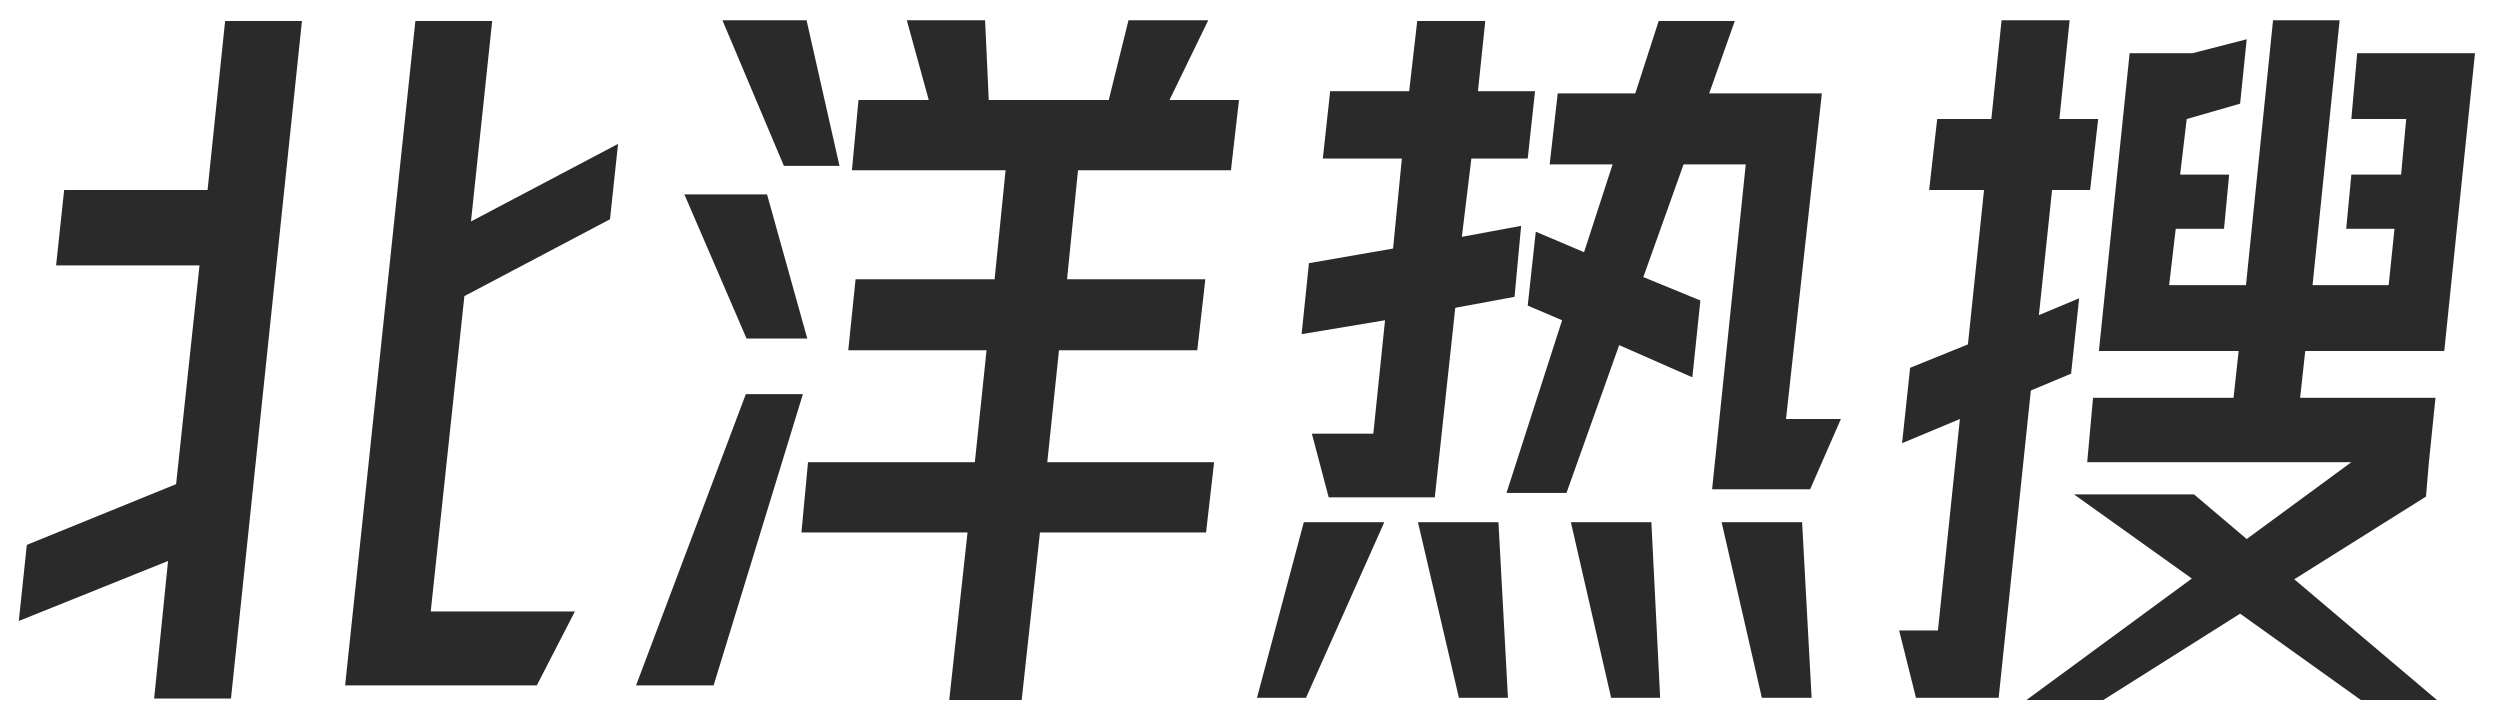
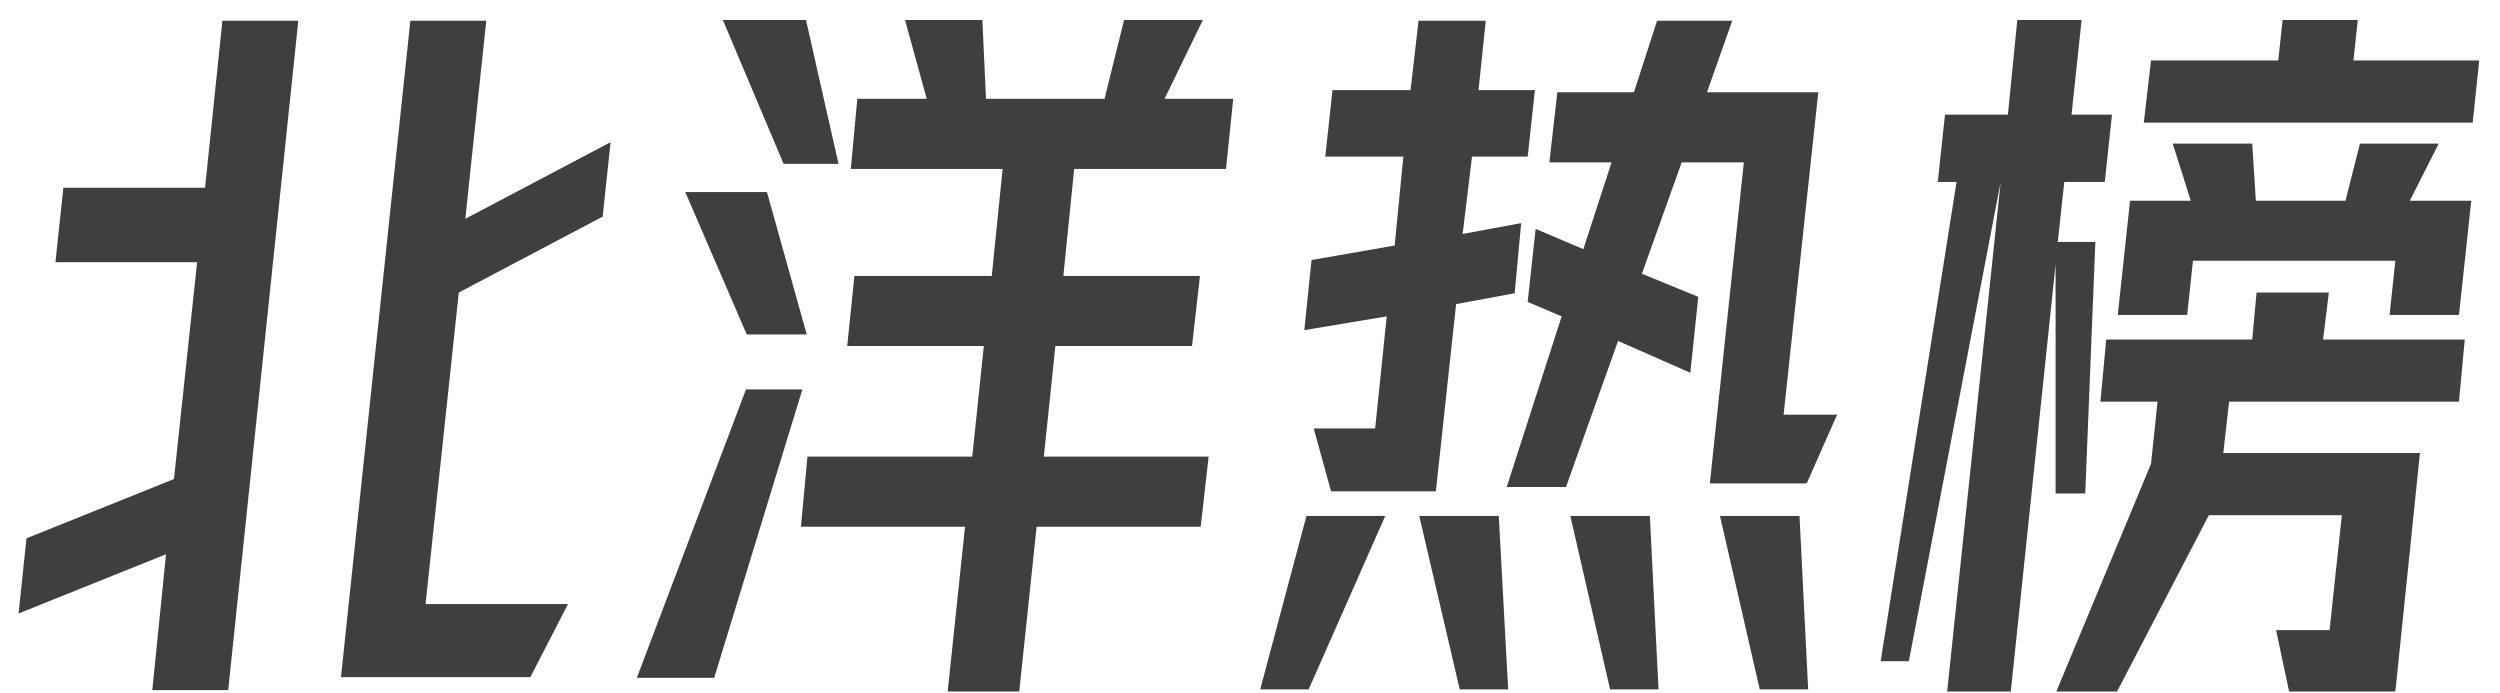
- <svg xmlns="http://www.w3.org/2000/svg" width="82" height="23" viewBox="0 0 82 23" fill="none">
-   <path d="M5.056 22.912L5.512 18.4L0.616 20.368L0.88 17.872L5.776 15.88L6.544 8.704H1.84L2.104 6.232H6.808L7.384 0.688H9.904L7.576 22.912H5.056ZM11.32 22.48L13.624 0.688H16.144L15.448 7.264L20.272 4.72L20.008 7.192L15.232 9.712L14.128 20.056H18.856L17.608 22.48H11.32ZM25.711 5.44L23.695 0.664H26.455L27.535 5.44H25.711ZM31.135 22.96L31.735 17.464H26.287L26.503 15.16H31.975L32.359 11.488H27.823L28.063 9.16H32.623L32.983 5.584H27.943L28.159 3.28H30.463L29.743 0.664H32.311L32.431 3.28H36.367L37.015 0.664H39.631L38.359 3.28H40.639L40.375 5.584H35.359L34.999 9.16H39.535L39.271 11.488H34.735L34.351 15.16H39.823L39.559 17.464H34.111L33.511 22.96H31.135ZM24.487 11.104L22.447 6.376H25.159L26.479 11.104H24.487ZM20.863 22.48L24.463 12.928H26.335L23.407 22.48H20.863ZM45.045 14.224L45.429 10.504L42.693 10.96L42.933 8.632L45.693 8.152L45.981 5.2H43.389L43.629 2.992H46.221L46.485 0.688H48.717L48.477 2.992H50.349L50.109 5.2H48.261L47.949 7.768L49.893 7.408L49.677 9.736L47.733 10.096L47.061 16.312H43.581L43.029 14.224H45.045ZM59.373 16.048H56.157L57.261 5.392H55.221L53.901 9.088L55.773 9.856L55.509 12.376L53.109 11.32L51.381 16.168H49.413L51.237 10.504L50.109 10.024L50.373 7.6L51.957 8.272L52.893 5.392H50.829L51.093 3.064H53.637L54.405 0.688H56.901L56.061 3.064H59.757L58.581 13.744H60.381L59.373 16.048ZM41.229 22.888L42.765 17.128H45.405L42.837 22.888H41.229ZM46.509 17.128H49.149L49.461 22.888H47.853L46.509 17.128ZM51.525 17.128H54.165L54.453 22.888H52.845L51.525 17.128ZM56.469 17.128H59.109L59.421 22.888H57.789L56.469 17.128ZM67.932 12.256L66.612 12.808L65.556 22.888H62.844L62.292 20.68H63.564L64.284 13.744L62.388 14.536L62.652 12.064L64.548 11.296L65.076 6.232H63.276L63.54 3.904H65.316L65.652 0.664H67.884L67.548 3.904H68.82L68.556 6.232H67.308L66.876 10.336L68.196 9.784L67.932 12.256ZM80.172 11.512H75.612L75.444 13.048H79.884L79.668 15.16L79.572 16.288L75.252 19L79.932 22.96H77.436L73.476 20.128L68.988 22.96H66.468L71.892 18.976L68.028 16.216H71.964L73.692 17.68L77.124 15.16H68.46L68.652 13.048H73.26L73.428 11.512H68.844L69.852 1.744H71.916L73.692 1.288L73.476 3.4L71.724 3.904L71.508 5.728H73.116L72.948 7.504H71.364L71.148 9.352H73.668L74.556 0.664H76.74L75.852 9.352H78.348L78.54 7.504H76.956L77.124 5.728H78.756L78.924 3.904H77.124L77.316 1.744H81.18L80.172 11.512Z" fill="#2A2A2A" />
+ <svg xmlns="http://www.w3.org/2000/svg" width="83" height="23" viewBox="0 0 83 23" fill="none">
+   <path opacity="0.9" d="M5.056 22.912L5.512 18.4L0.616 20.368L0.88 17.872L5.776 15.904L6.544 8.704H1.84L2.104 6.232H6.808L7.384 0.688H9.904L7.576 22.912H5.056ZM11.32 22.48L13.624 0.688H16.144L15.448 7.264L20.272 4.72L20.008 7.192L15.232 9.712L14.128 20.056H18.856L17.608 22.48H11.32ZM26.015 5.44L23.999 0.664H26.759L27.839 5.44H26.015ZM31.463 22.96L32.039 17.488H26.591L26.807 15.16H32.279L32.663 11.488H28.127L28.367 9.16H32.927L33.287 5.608H28.247L28.463 3.28H30.767L30.047 0.664H32.615L32.735 3.28H36.671L37.319 0.664H39.935L38.663 3.28H40.943L40.703 5.608H35.663L35.303 9.16H39.839L39.575 11.488H35.039L34.655 15.16H40.127L39.863 17.488H34.415L33.839 22.96H31.463ZM24.791 11.104L22.751 6.376H25.463L26.783 11.104H24.791ZM21.143 22.504L24.767 12.928H26.639L23.711 22.504H21.143ZM45.655 14.224L46.039 10.504L43.303 10.96L43.543 8.632L46.303 8.152L46.591 5.2H43.999L44.239 2.992H46.831L47.095 0.688H49.327L49.087 2.992H50.959L50.719 5.2H48.871L48.559 7.768L50.503 7.408L50.287 9.736L48.343 10.096L47.671 16.312H44.191L43.615 14.224H45.655ZM59.983 16.048H56.767L57.895 5.392H55.831L54.511 9.088L56.383 9.856L56.119 12.376L53.719 11.32L51.991 16.168H50.023L51.847 10.504L50.719 10.024L50.983 7.6L52.567 8.272L53.503 5.392H51.439L51.703 3.064H54.247L55.015 0.688H57.511L56.671 3.064H60.367L59.215 13.768H60.991L59.983 16.048ZM41.839 22.888L43.375 17.128H45.991L43.447 22.888H41.839ZM47.119 17.128H49.759L50.071 22.888H48.463L47.119 17.128ZM52.135 17.128H54.775L55.063 22.888H53.455L52.135 17.128ZM57.103 17.128H59.743L60.031 22.888H58.423L57.103 17.128ZM69.23 16.384H68.246V8.776L66.758 22.96H64.646L66.422 6.04L63.374 21.952H62.438L64.958 6.04H64.334L64.574 3.808H66.662L66.974 0.664H69.11L68.774 3.808H70.118L69.878 6.04H68.534L68.318 8.032H69.566L69.23 16.384ZM78.134 2.008H82.31L82.094 4.072H71.174L71.414 2.008H75.638L75.782 0.664H78.278L78.134 2.008ZM80.966 4.768L80.006 6.664H82.046L81.638 10.456H79.334L79.526 8.656H72.806L72.614 10.456H70.31L70.718 6.664H72.734L72.134 4.768H74.774L74.894 6.664H77.87L78.35 4.768H80.966ZM77.318 9.712L77.126 11.272H81.83L81.638 13.336H74.006L73.814 15.04H80.342L79.526 22.96H75.998L75.566 20.92H77.342L77.75 17.104H73.334L70.286 22.96H68.27L71.414 15.4L71.63 13.336H69.734L69.926 11.272H74.774L74.918 9.712H77.318Z" fill="#2A2A2A" />
</svg>
